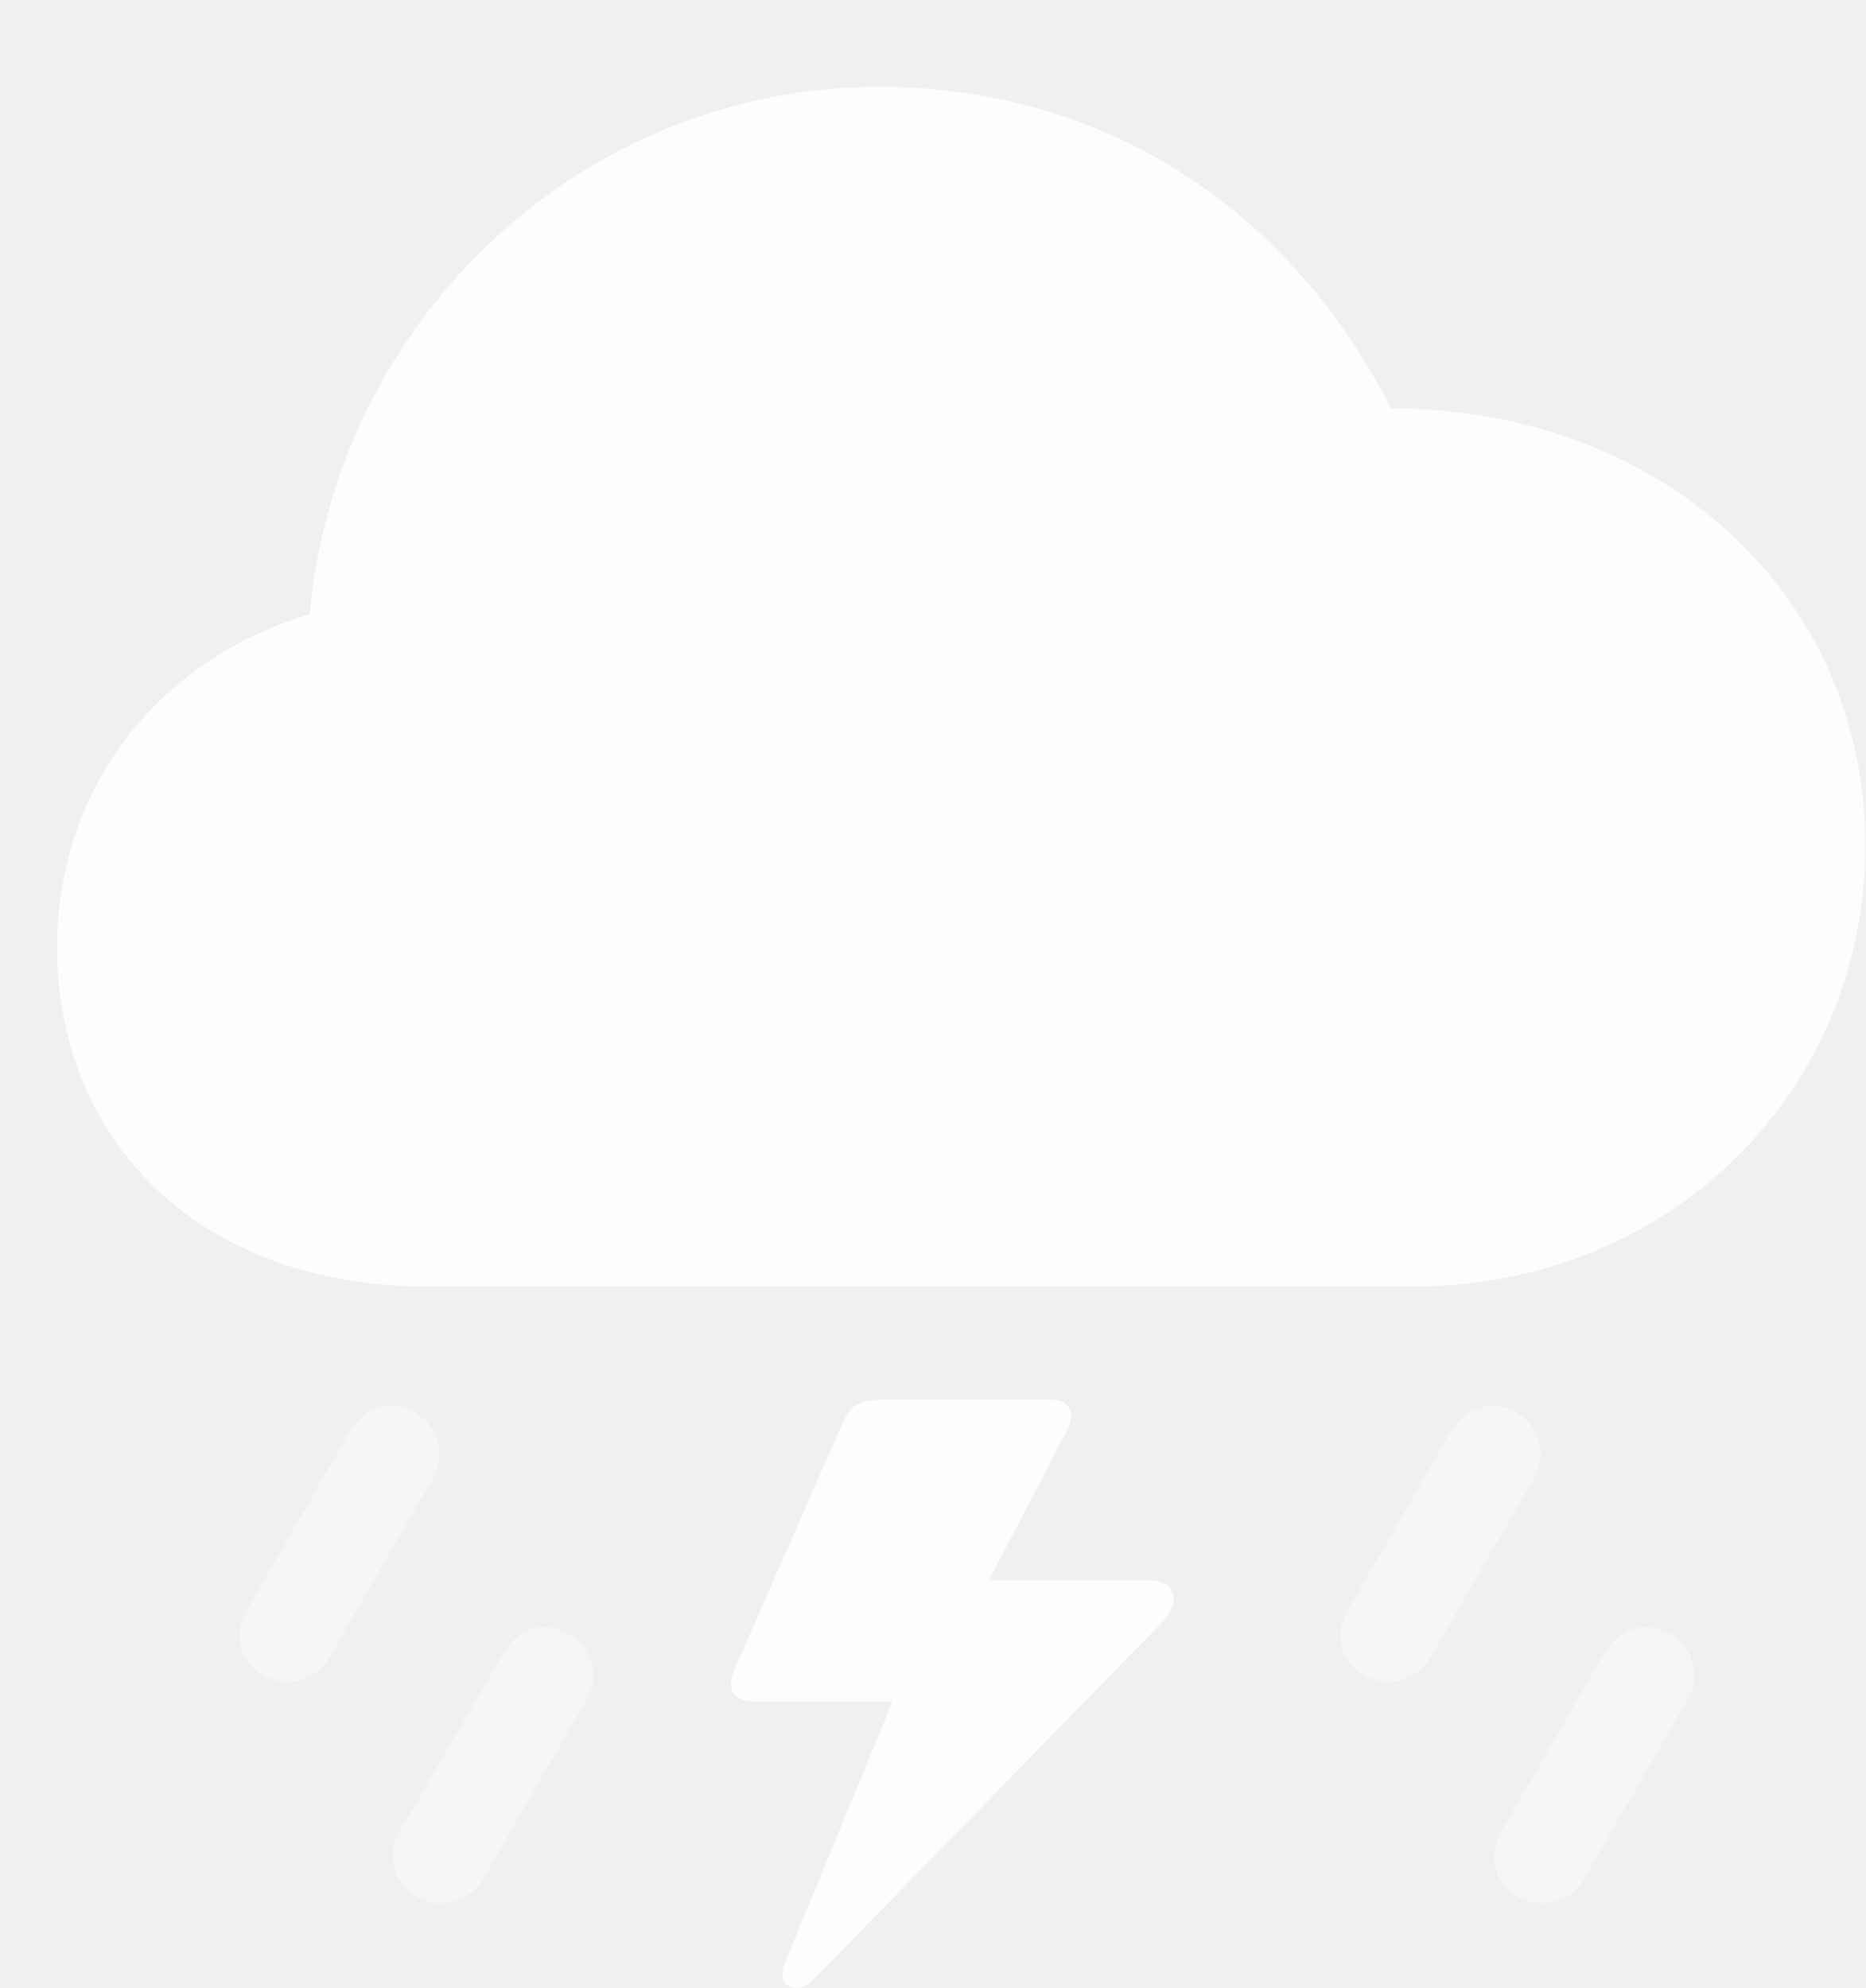
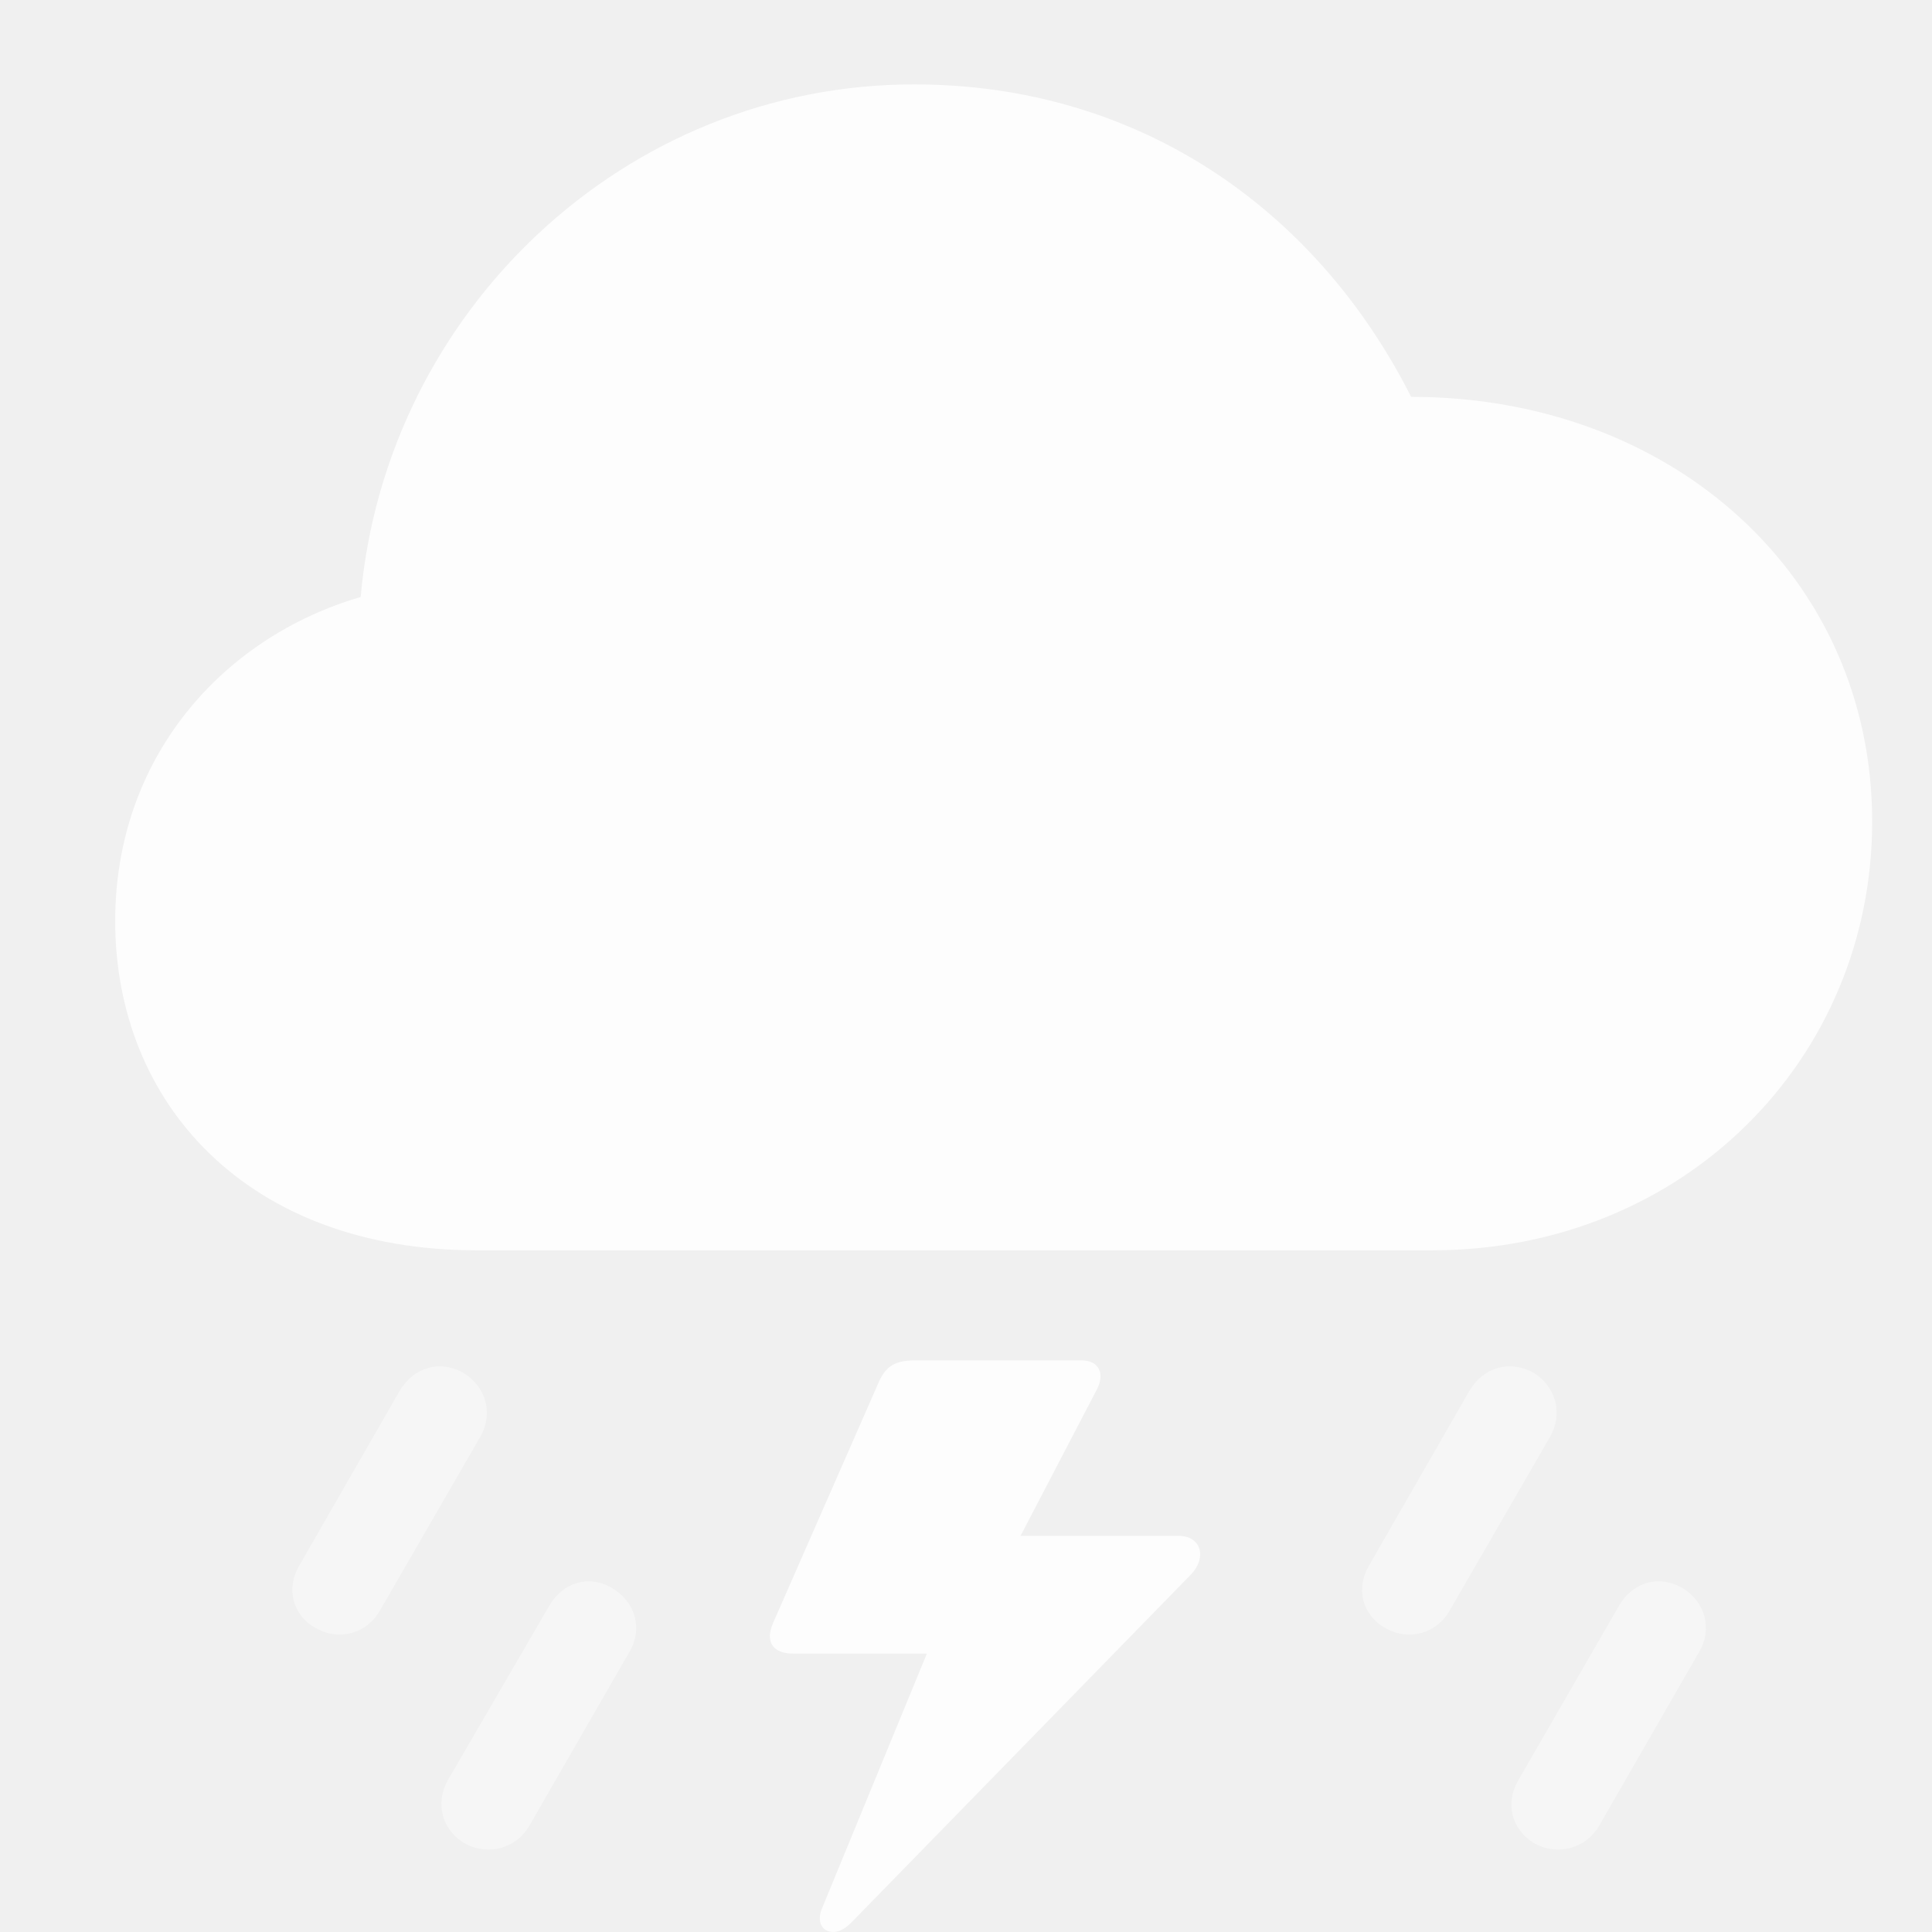
- <svg xmlns="http://www.w3.org/2000/svg" version="1.1" viewBox="0 0 27.598 29.419">
+ <svg xmlns="http://www.w3.org/2000/svg" version="1.1" viewBox="-0.91 0 29.419 29.419">
  <g>
    <rect height="29.419" opacity="0" width="27.598" x="0" y="0" />
    <path d="M22.465 28.075C22.816 28.262 23.238 28.145 23.438 27.805L24.961 25.157C25.172 24.805 25.055 24.395 24.715 24.184C24.352 23.973 23.953 24.09 23.742 24.453L22.207 27.114C22.008 27.453 22.102 27.864 22.465 28.075Z" fill="white" fill-opacity="0.425" />
    <path d="M20.191 24.793C20.543 24.992 20.965 24.875 21.164 24.524L22.688 21.887C22.898 21.524 22.781 21.114 22.441 20.903C22.078 20.703 21.68 20.821 21.469 21.172L19.934 23.844C19.734 24.184 19.828 24.594 20.191 24.793Z" fill="white" fill-opacity="0.425" />
    <path d="M17.039 23.387L14.379 23.387L14.355 23.914L15.785 21.172C15.926 20.914 15.82 20.715 15.562 20.715L13.02 20.715C12.68 20.715 12.562 20.832 12.457 21.078L10.863 24.711C10.734 25.004 10.863 25.18 11.168 25.18L13.336 25.18L13.488 24.489L11.602 29.071C11.543 29.223 11.578 29.352 11.684 29.399C11.789 29.446 11.918 29.41 12.047 29.282L17.227 23.973C17.473 23.715 17.379 23.387 17.039 23.387Z" fill="white" fill-opacity="0.85" />
    <path d="M6.176 28.075C6.527 28.262 6.949 28.145 7.148 27.805L8.672 25.157C8.883 24.805 8.766 24.395 8.414 24.184C8.062 23.973 7.664 24.09 7.453 24.453L5.906 27.114C5.719 27.453 5.812 27.864 6.176 28.075Z" fill="white" fill-opacity="0.425" />
    <path d="M3.902 24.793C4.254 24.992 4.676 24.875 4.875 24.524L6.398 21.887C6.609 21.524 6.492 21.114 6.141 20.903C5.789 20.703 5.391 20.821 5.18 21.172L3.645 23.844C3.445 24.184 3.539 24.594 3.902 24.793Z" fill="white" fill-opacity="0.425" />
    <path d="M6.352 19.039L20.895 19.039C24.738 19.039 27.598 16.121 27.598 12.512C27.598 8.774 24.551 6.043 20.578 6.043C19.113 3.149 16.395 1.285 13.008 1.285C8.602 1.285 4.969 4.742 4.582 9.09C2.461 9.711 0.844 11.551 0.844 14.024C0.844 16.801 2.859 19.039 6.352 19.039Z" fill="white" fill-opacity="0.85" />
  </g>
</svg>
